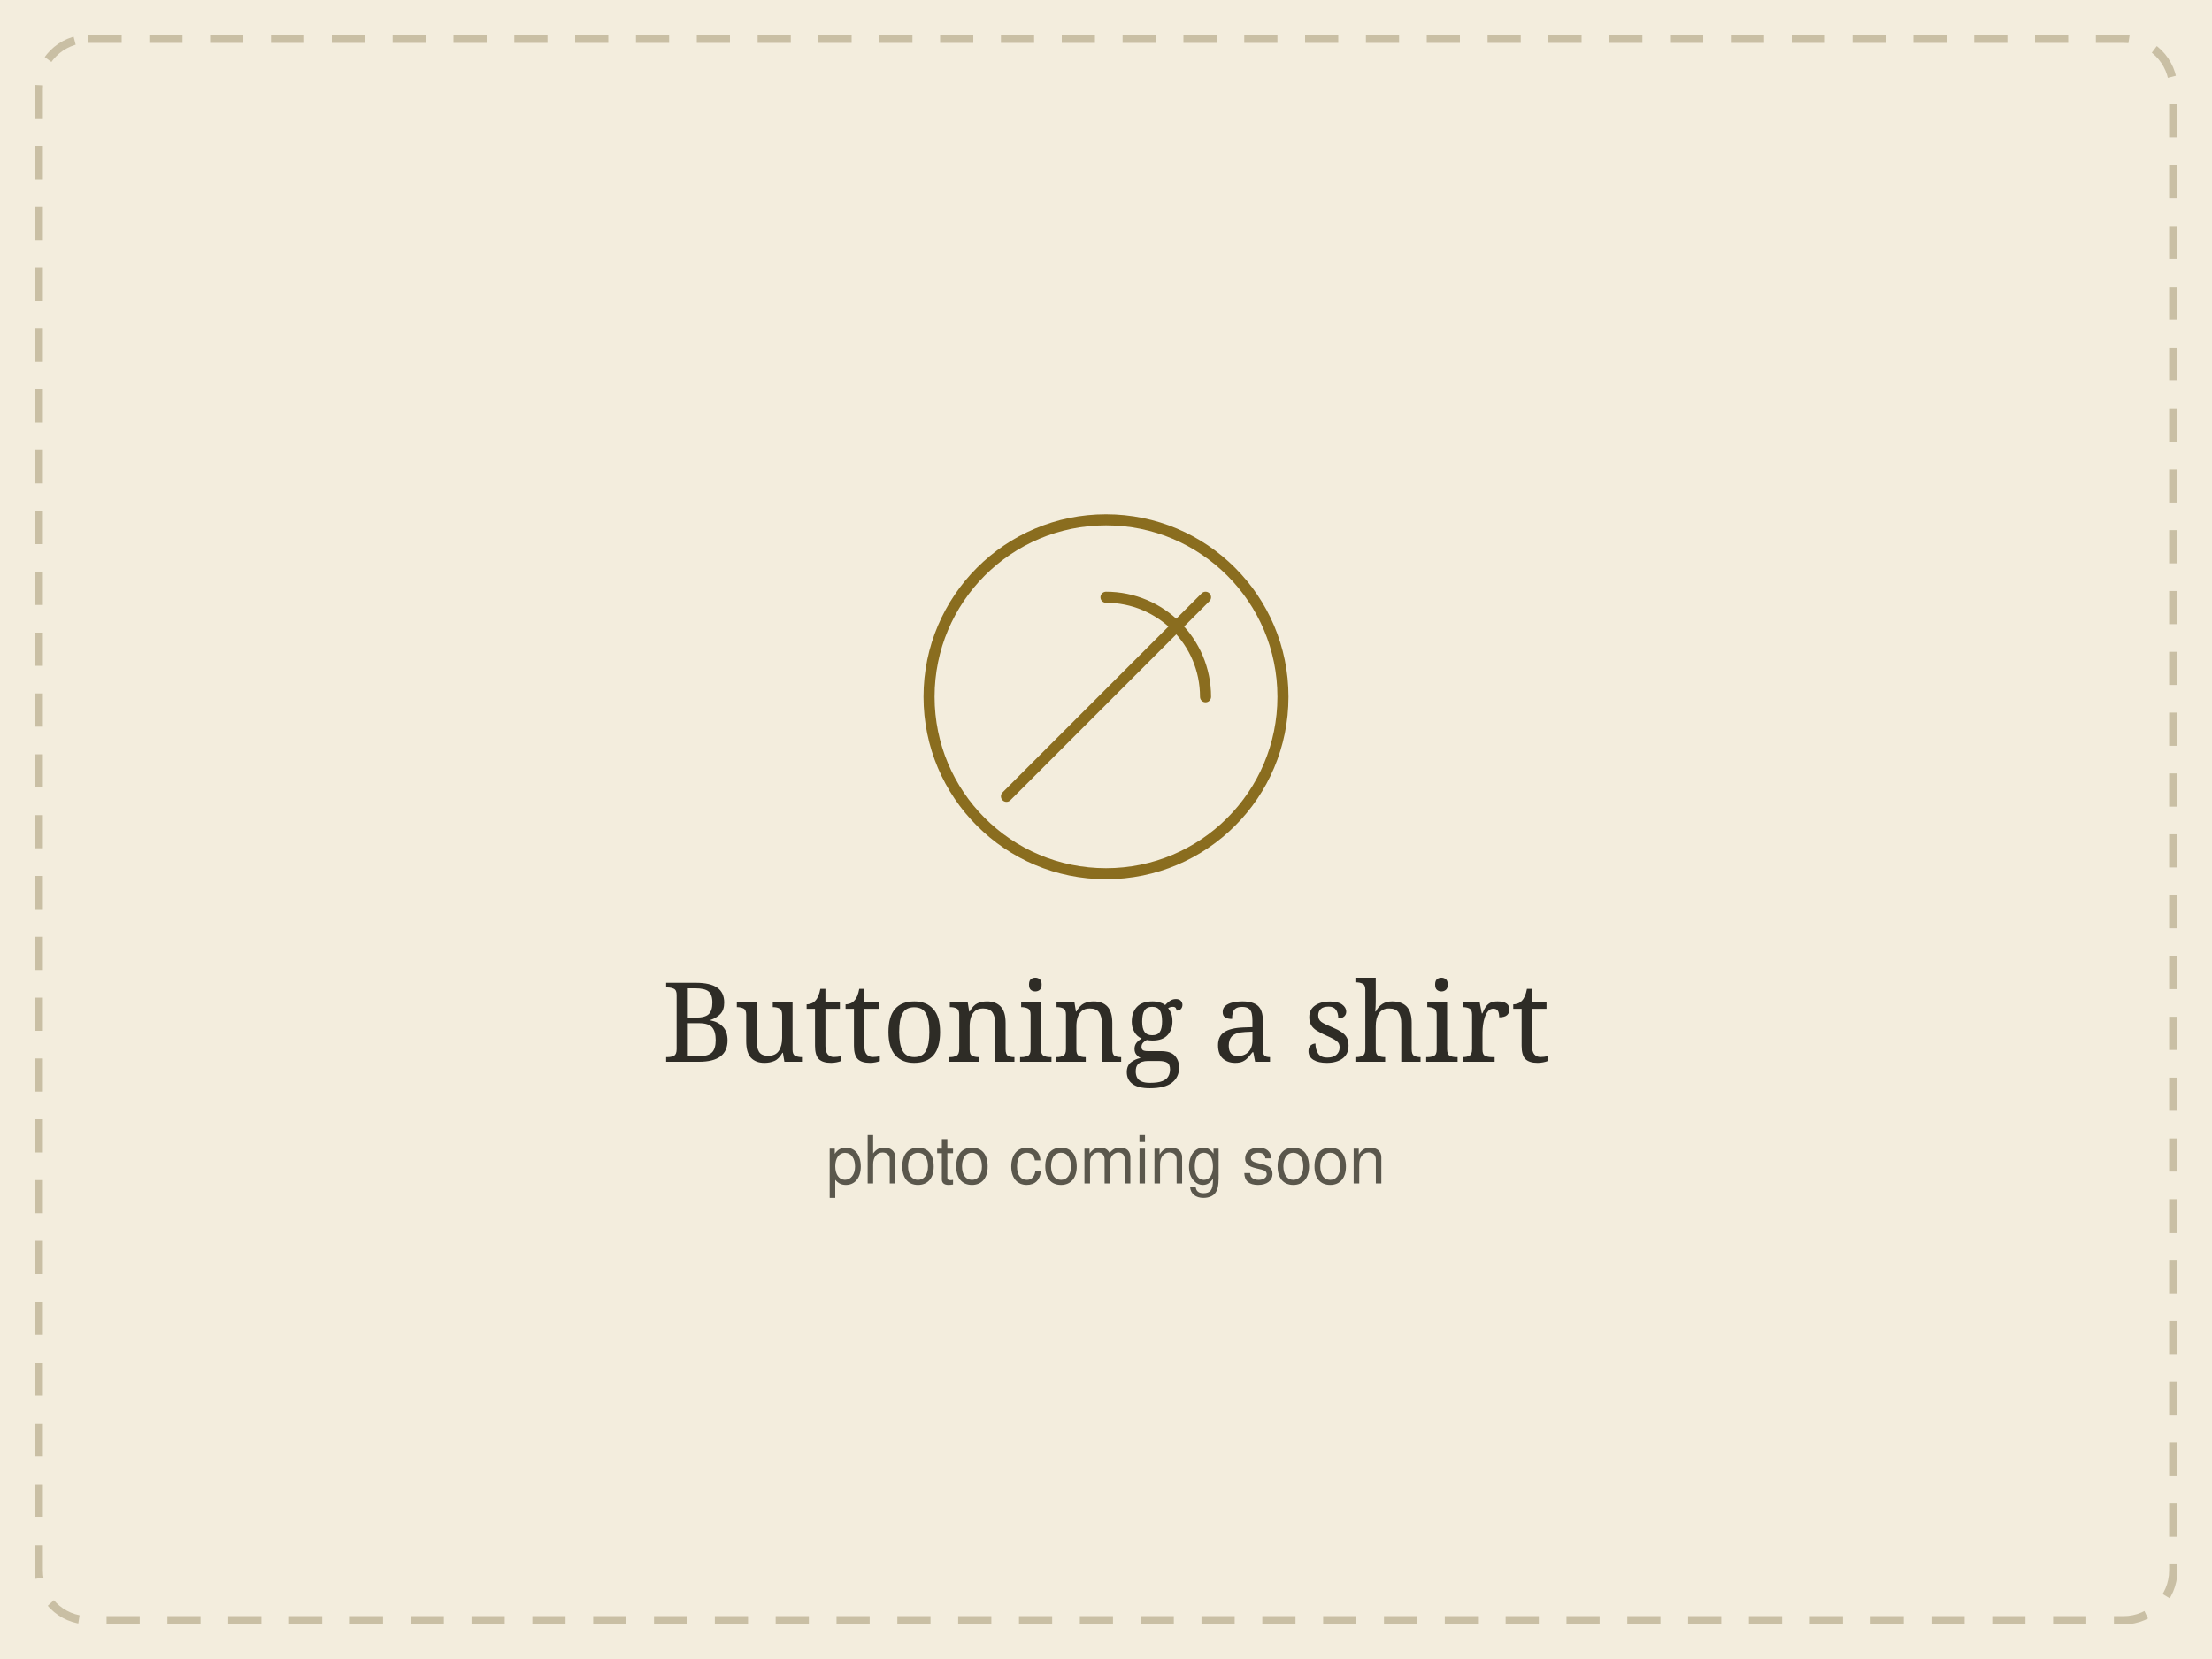
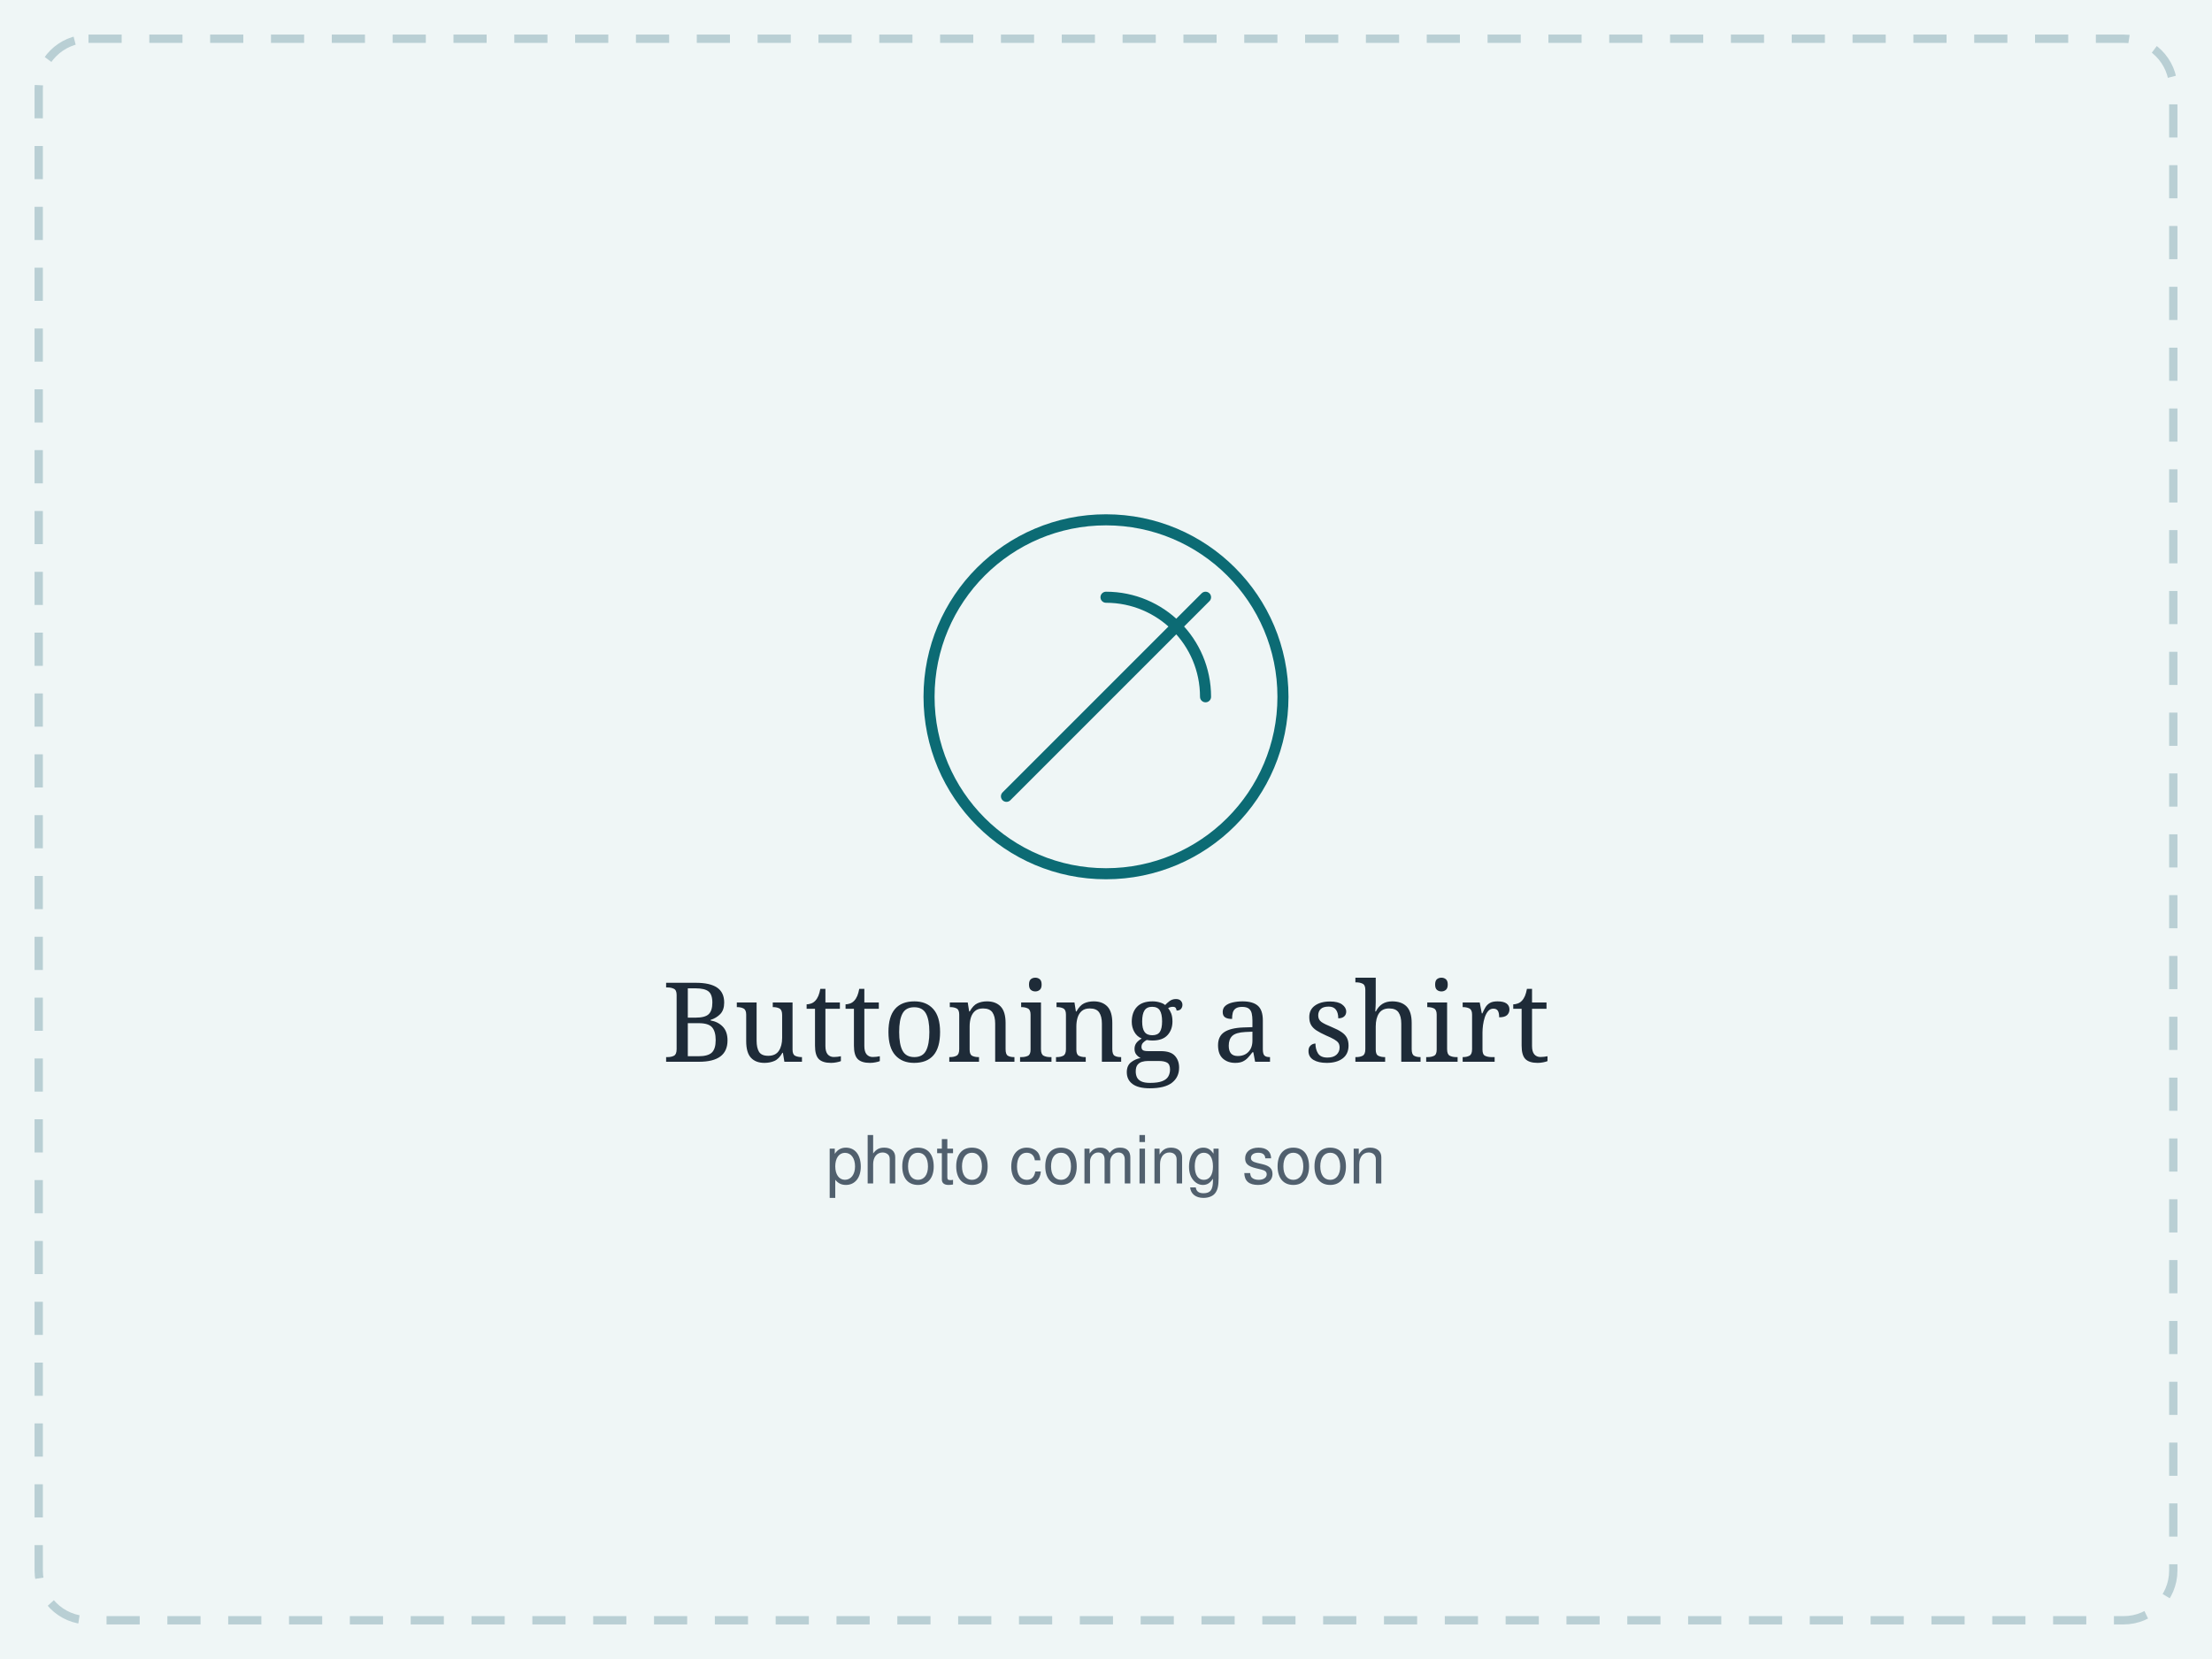
<svg xmlns="http://www.w3.org/2000/svg" viewBox="0 0 800 600" role="img" aria-label="Placeholder photo: Buttoning a shirt">
-   <rect width="800" height="600" fill="#F3EDDD" />
-   <rect x="14" y="14" width="772" height="572" rx="18" fill="none" stroke="#C9BFA4" stroke-width="3" stroke-dasharray="12 10" />
-   <circle cx="400" cy="252" r="64" fill="none" stroke="#8A6D1F" stroke-width="4" />
-   <path d="M 364 288 L 436 216 M 400 216 a 36 36 0 0 1 36 36" fill="none" stroke="#8A6D1F" stroke-width="4" stroke-linecap="round" />
-   <text x="400" y="384" text-anchor="middle" font-family="Georgia, serif" font-size="40" fill="#2E2C26">Buttoning a shirt</text>
-   <text x="400" y="428" text-anchor="middle" font-family="Helvetica, Arial, sans-serif" font-size="24" fill="#5A574C">photo coming soon</text>
+   <rect width="800" height="600" fill="#EFF6F6" />
+   <rect x="14" y="14" width="772" height="572" rx="18" fill="none" stroke="#B9CFD4" stroke-width="3" stroke-dasharray="12 10" />
+   <circle cx="400" cy="252" r="64" fill="none" stroke="#0C6B74" stroke-width="4" />
+   <path d="M 364 288 L 436 216 M 400 216 a 36 36 0 0 1 36 36" fill="none" stroke="#0C6B74" stroke-width="4" stroke-linecap="round" />
+   <text x="400" y="384" text-anchor="middle" font-family="Georgia, serif" font-size="40" fill="#1E2B38">Buttoning a shirt</text>
+   <text x="400" y="428" text-anchor="middle" font-family="Helvetica, Arial, sans-serif" font-size="24" fill="#51606E">photo coming soon</text>
</svg>
